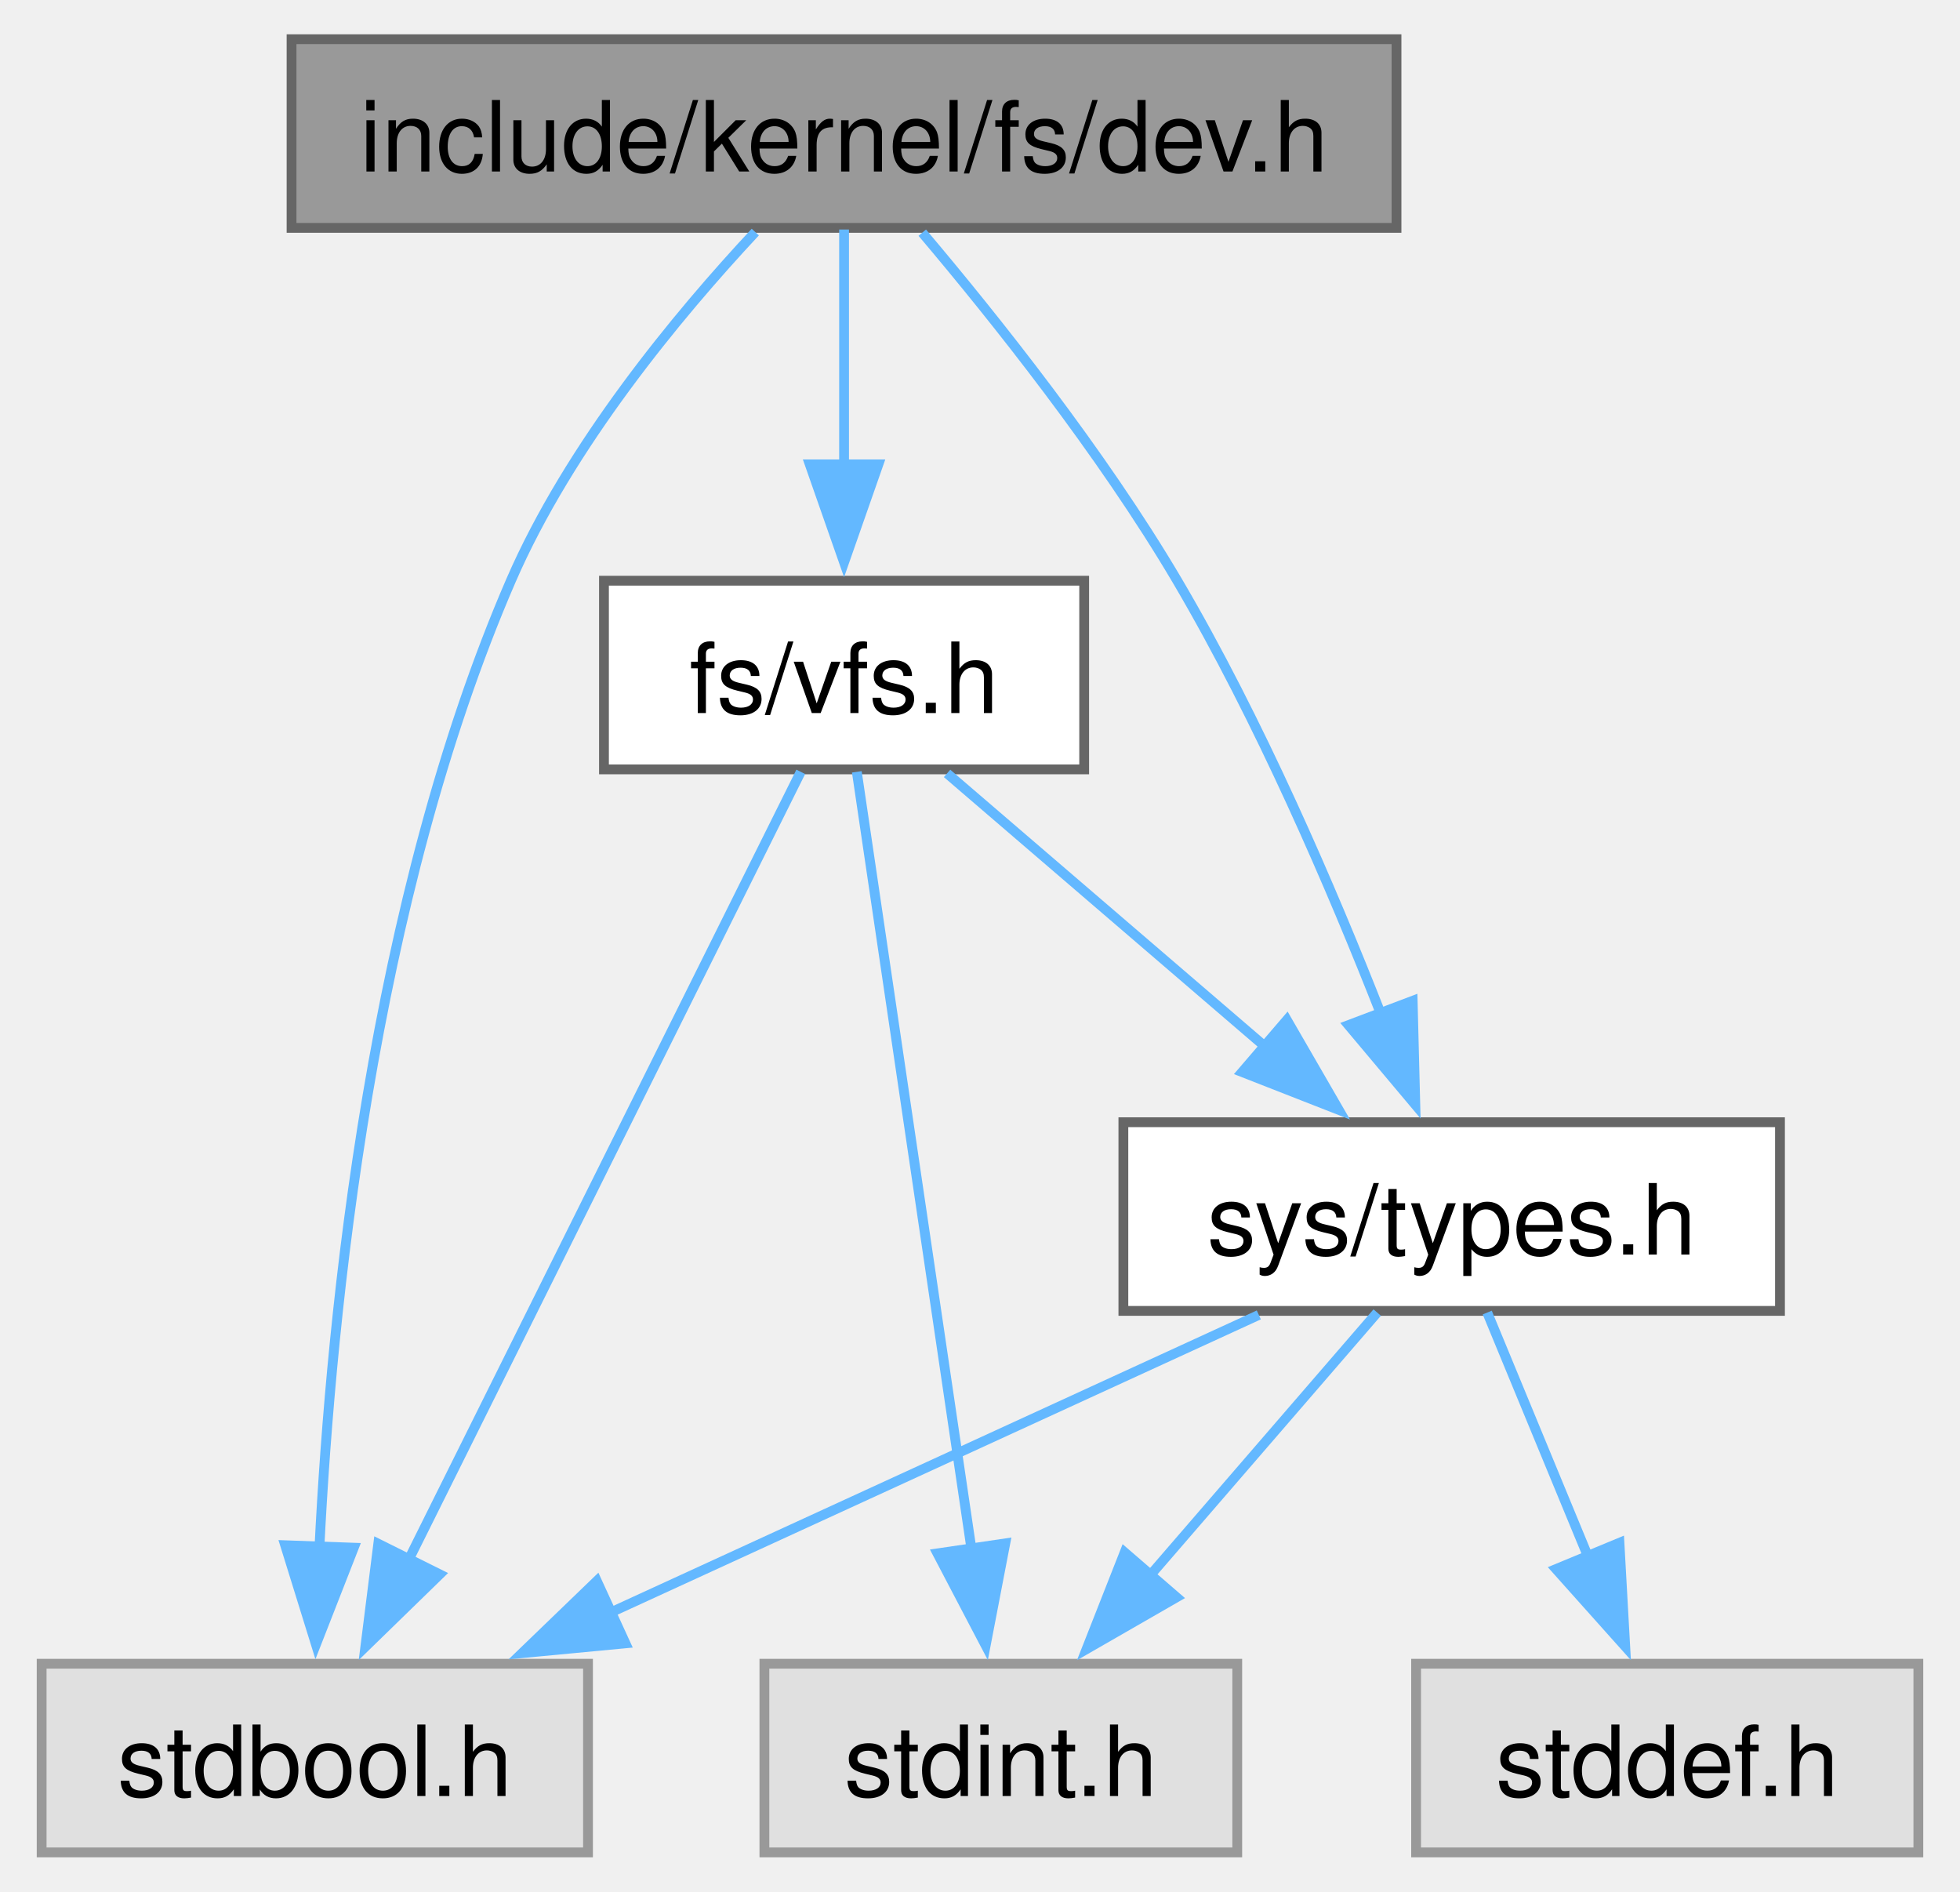
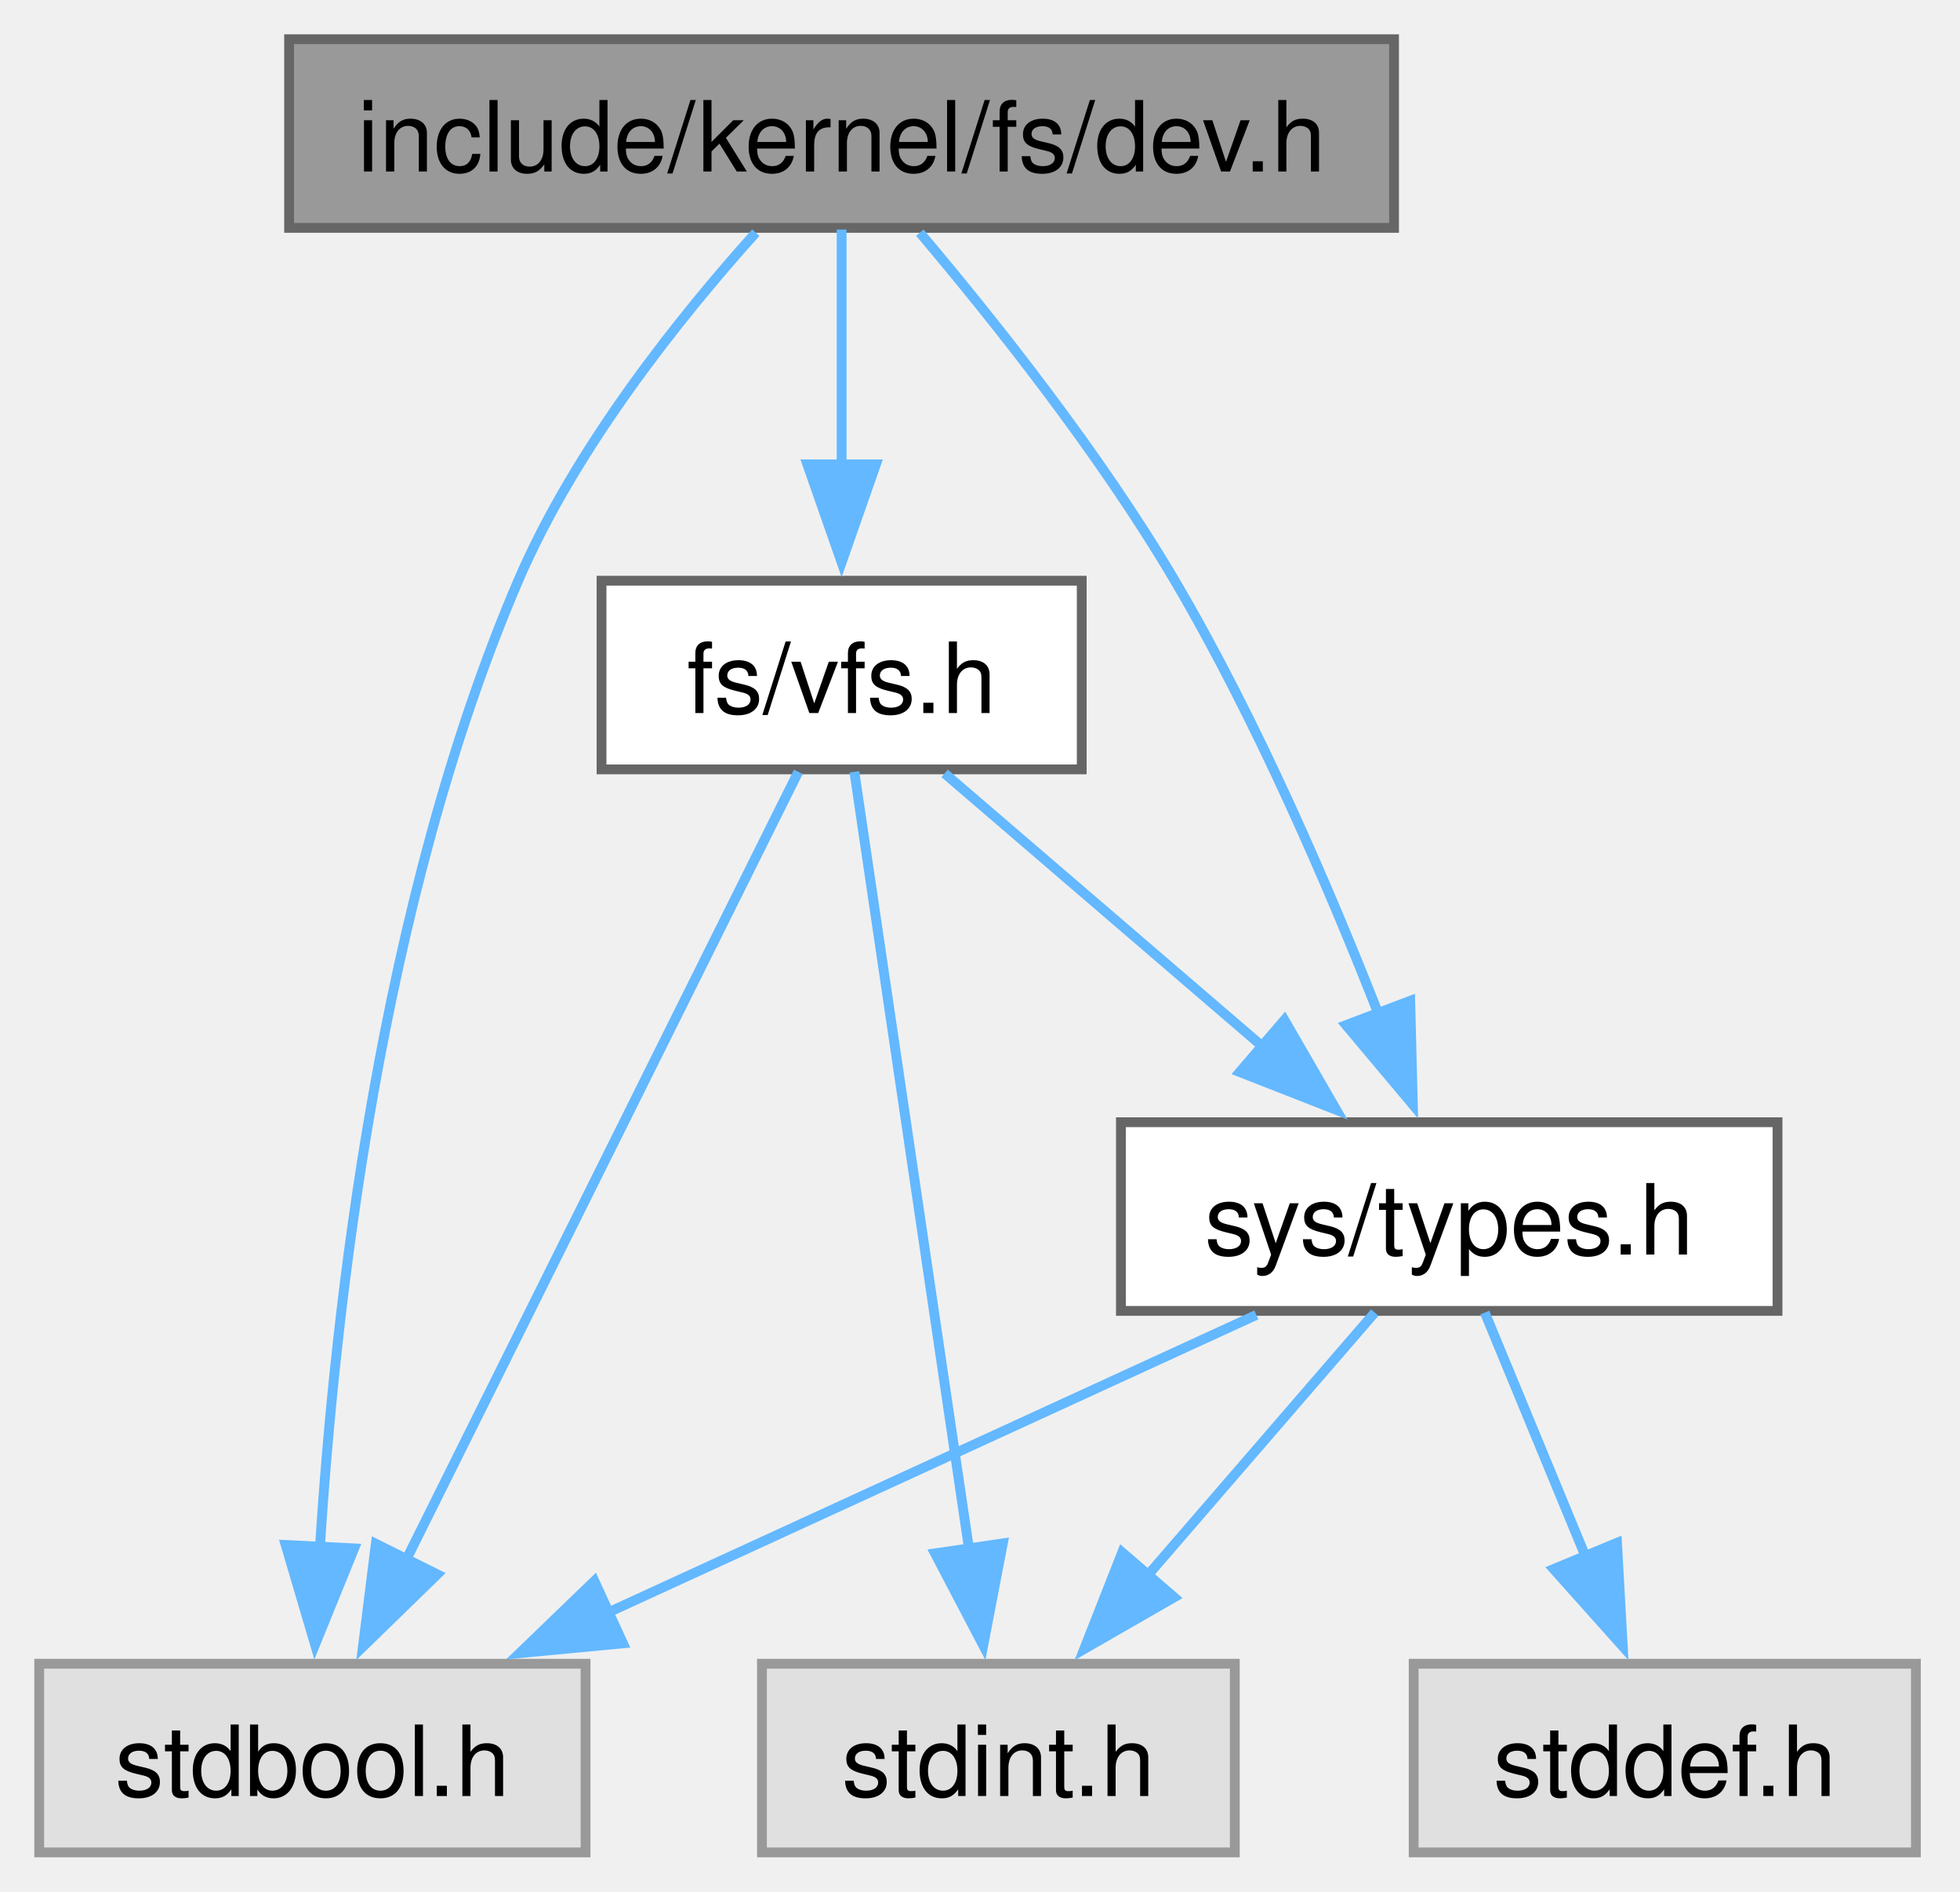
- <svg xmlns="http://www.w3.org/2000/svg" xmlns:xlink="http://www.w3.org/1999/xlink" width="200pt" height="193pt" viewBox="0.00 0.00 199.50 193.00">
+ <svg xmlns="http://www.w3.org/2000/svg" xmlns:xlink="http://www.w3.org/1999/xlink" width="200pt" height="193pt" viewBox="0.00 0.00 200.00 193.00">
  <g id="graph0" class="graph" transform="scale(1 1) rotate(0) translate(4 189)">
    <g id="Node000001" class="node">
      <g id="a_Node000001">
        <a xlink:title=" ">
          <polygon fill="#999999" stroke="#666666" points="138.25,-185 25.5,-185 25.5,-165.75 138.25,-165.75 138.25,-185" />
-           <text text-anchor="middle" x="81.88" y="-171.5" font-family="Helvetica,sans-Serif" font-size="10.00">include/kernel/fs/dev.h</text>
+           <text xml:space="preserve" text-anchor="middle" x="81.88" y="-171.5" font-family="Helvetica,sans-Serif" font-size="10.00">include/kernel/fs/dev.h</text>
        </a>
      </g>
    </g>
    <g id="Node000002" class="node">
      <g id="a_Node000002">
        <a xlink:href="vfs_8h.html" target="_top" xlink:title=" ">
          <polygon fill="white" stroke="#666666" points="106.38,-129.75 57.38,-129.75 57.38,-110.5 106.38,-110.5 106.38,-129.75" />
-           <text text-anchor="middle" x="81.88" y="-116.25" font-family="Helvetica,sans-Serif" font-size="10.00">fs/vfs.h</text>
+           <text xml:space="preserve" text-anchor="middle" x="81.88" y="-116.25" font-family="Helvetica,sans-Serif" font-size="10.00">fs/vfs.h</text>
        </a>
      </g>
    </g>
    <g id="edge1_Node000001_Node000002" class="edge">
      <g id="a_edge1_Node000001_Node000002">
        <a xlink:title=" ">
          <path fill="none" stroke="#63b8ff" d="M81.88,-165.58C81.88,-159.07 81.88,-149.92 81.88,-141.62" />
          <polygon fill="#63b8ff" stroke="#63b8ff" points="85.38,-141.62 81.88,-131.62 78.38,-141.62 85.38,-141.62" />
        </a>
      </g>
    </g>
    <g id="Node000003" class="node">
      <g id="a_Node000003">
        <a xlink:title=" ">
          <polygon fill="#e0e0e0" stroke="#999999" points="55.75,-19.25 0,-19.25 0,0 55.75,0 55.75,-19.25" />
-           <text text-anchor="middle" x="27.88" y="-5.75" font-family="Helvetica,sans-Serif" font-size="10.00">stdbool.h</text>
+           <text xml:space="preserve" text-anchor="middle" x="27.88" y="-5.75" font-family="Helvetica,sans-Serif" font-size="10.00">stdbool.h</text>
        </a>
      </g>
    </g>
    <g id="edge8_Node000001_Node000003" class="edge">
      <g id="a_edge8_Node000001_Node000003">
        <a xlink:title=" ">
-           <path fill="none" stroke="#63b8ff" d="M72.82,-165.32C64.93,-156.87 53.84,-143.51 47.88,-129.75 33.75,-97.13 29.56,-55.47 28.34,-31.05" />
-           <polygon fill="#63b8ff" stroke="#63b8ff" points="31.85,-31.09 27.99,-21.22 24.85,-31.34 31.85,-31.09" />
+           <path fill="none" stroke="#63b8ff" d="M73.12,-165.26C65.48,-156.76 54.73,-143.38 48.88,-129.75 34.83,-97.04 30.18,-55.41 28.64,-31.02" />
+           <polygon fill="#63b8ff" stroke="#63b8ff" points="32.14,-31.02 28.15,-21.2 25.15,-31.37 32.14,-31.02" />
        </a>
      </g>
    </g>
    <g id="Node000005" class="node">
      <g id="a_Node000005">
        <a xlink:href="types_8h.html" target="_top" xlink:title=" ">
          <polygon fill="white" stroke="#666666" points="177.38,-74.5 110.38,-74.5 110.38,-55.25 177.38,-55.25 177.38,-74.5" />
-           <text text-anchor="middle" x="143.88" y="-61" font-family="Helvetica,sans-Serif" font-size="10.00">sys/types.h</text>
+           <text xml:space="preserve" text-anchor="middle" x="143.88" y="-61" font-family="Helvetica,sans-Serif" font-size="10.00">sys/types.h</text>
        </a>
      </g>
    </g>
    <g id="edge9_Node000001_Node000005" class="edge">
      <g id="a_edge9_Node000001_Node000005">
        <a xlink:title=" ">
          <path fill="none" stroke="#63b8ff" d="M89.86,-165.26C97.23,-156.55 108.17,-142.84 115.88,-129.75 124.25,-115.53 131.64,-98.35 136.72,-85.39" />
          <polygon fill="#63b8ff" stroke="#63b8ff" points="139.9,-86.89 140.17,-76.29 133.35,-84.41 139.9,-86.89" />
        </a>
      </g>
    </g>
    <g id="edge2_Node000002_Node000003" class="edge">
      <g id="a_edge2_Node000002_Node000003">
        <a xlink:title=" ">
          <path fill="none" stroke="#63b8ff" d="M77.46,-110.25C68.75,-92.76 49.22,-53.52 37.44,-29.84" />
          <polygon fill="#63b8ff" stroke="#63b8ff" points="40.62,-28.37 33.03,-20.98 34.35,-31.49 40.62,-28.37" />
        </a>
      </g>
    </g>
    <g id="Node000004" class="node">
      <g id="a_Node000004">
        <a xlink:title=" ">
          <polygon fill="#e0e0e0" stroke="#999999" points="122,-19.25 73.75,-19.25 73.75,0 122,0 122,-19.25" />
-           <text text-anchor="middle" x="97.88" y="-5.75" font-family="Helvetica,sans-Serif" font-size="10.00">stdint.h</text>
+           <text xml:space="preserve" text-anchor="middle" x="97.88" y="-5.75" font-family="Helvetica,sans-Serif" font-size="10.00">stdint.h</text>
        </a>
      </g>
    </g>
    <g id="edge3_Node000002_Node000004" class="edge">
      <g id="a_edge3_Node000002_Node000004">
        <a xlink:title=" ">
          <path fill="none" stroke="#63b8ff" d="M83.18,-110.25C85.73,-93 91.39,-54.58 94.9,-30.81" />
          <polygon fill="#63b8ff" stroke="#63b8ff" points="98.33,-31.53 96.33,-21.12 91.41,-30.51 98.33,-31.53" />
        </a>
      </g>
    </g>
    <g id="edge4_Node000002_Node000005" class="edge">
      <g id="a_edge4_Node000002_Node000005">
        <a xlink:title=" ">
          <path fill="none" stroke="#63b8ff" d="M92.39,-110.09C101.26,-102.47 114.19,-91.37 124.86,-82.2" />
          <polygon fill="#63b8ff" stroke="#63b8ff" points="127.06,-84.93 132.36,-75.76 122.5,-79.62 127.06,-84.93" />
        </a>
      </g>
    </g>
    <g id="edge5_Node000005_Node000003" class="edge">
      <g id="a_edge5_Node000005_Node000003">
        <a xlink:title=" ">
          <path fill="none" stroke="#63b8ff" d="M124.2,-54.84C106.03,-46.5 78.79,-34 57.91,-24.41" />
          <polygon fill="#63b8ff" stroke="#63b8ff" points="59.57,-21.33 49.02,-20.33 56.65,-27.69 59.57,-21.33" />
        </a>
      </g>
    </g>
    <g id="edge7_Node000005_Node000004" class="edge">
      <g id="a_edge7_Node000005_Node000004">
        <a xlink:title=" ">
          <path fill="none" stroke="#63b8ff" d="M136.28,-55.08C129.99,-47.8 120.86,-37.23 113.08,-28.23" />
          <polygon fill="#63b8ff" stroke="#63b8ff" points="115.81,-26.03 106.63,-20.75 110.51,-30.61 115.81,-26.03" />
        </a>
      </g>
    </g>
    <g id="Node000006" class="node">
      <g id="a_Node000006">
        <a xlink:title=" ">
          <polygon fill="#e0e0e0" stroke="#999999" points="191.5,-19.25 140.25,-19.25 140.25,0 191.5,0 191.5,-19.25" />
-           <text text-anchor="middle" x="165.88" y="-5.75" font-family="Helvetica,sans-Serif" font-size="10.00">stddef.h</text>
+           <text xml:space="preserve" text-anchor="middle" x="165.88" y="-5.75" font-family="Helvetica,sans-Serif" font-size="10.00">stddef.h</text>
        </a>
      </g>
    </g>
    <g id="edge6_Node000005_Node000006" class="edge">
      <g id="a_edge6_Node000005_Node000006">
        <a xlink:title=" ">
          <path fill="none" stroke="#63b8ff" d="M147.51,-55.08C150.29,-48.34 154.25,-38.77 157.77,-30.24" />
          <polygon fill="#63b8ff" stroke="#63b8ff" points="161,-31.59 161.59,-21.01 154.53,-28.91 161,-31.59" />
        </a>
      </g>
    </g>
  </g>
</svg>
